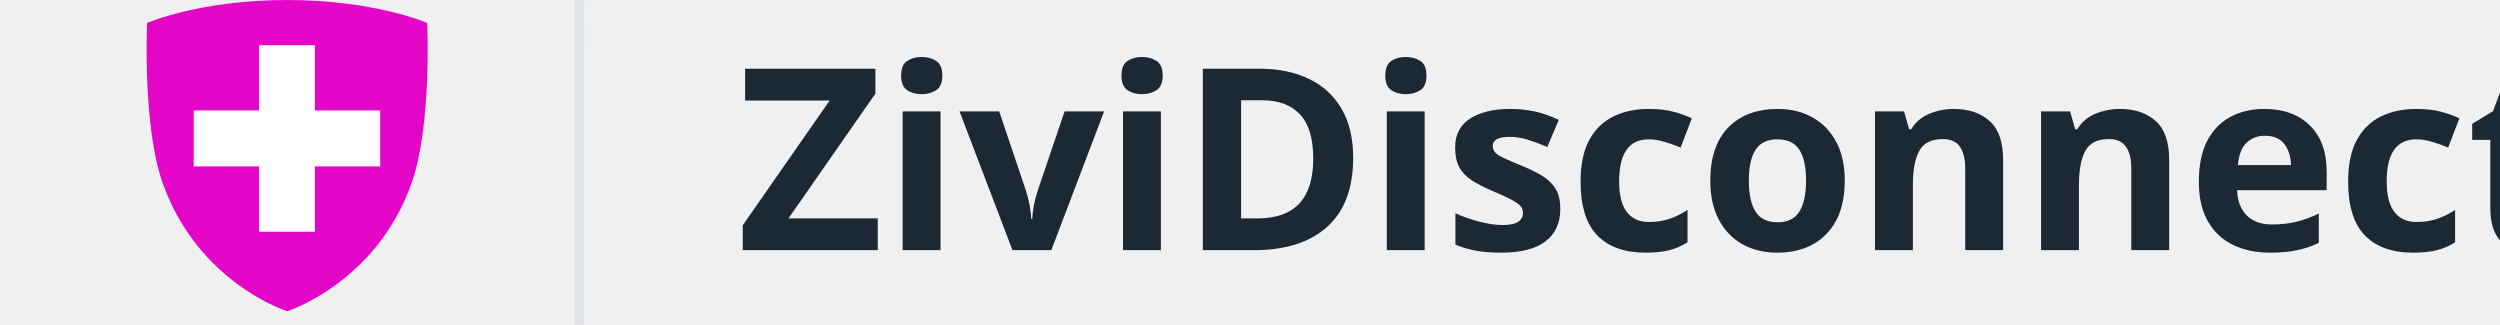
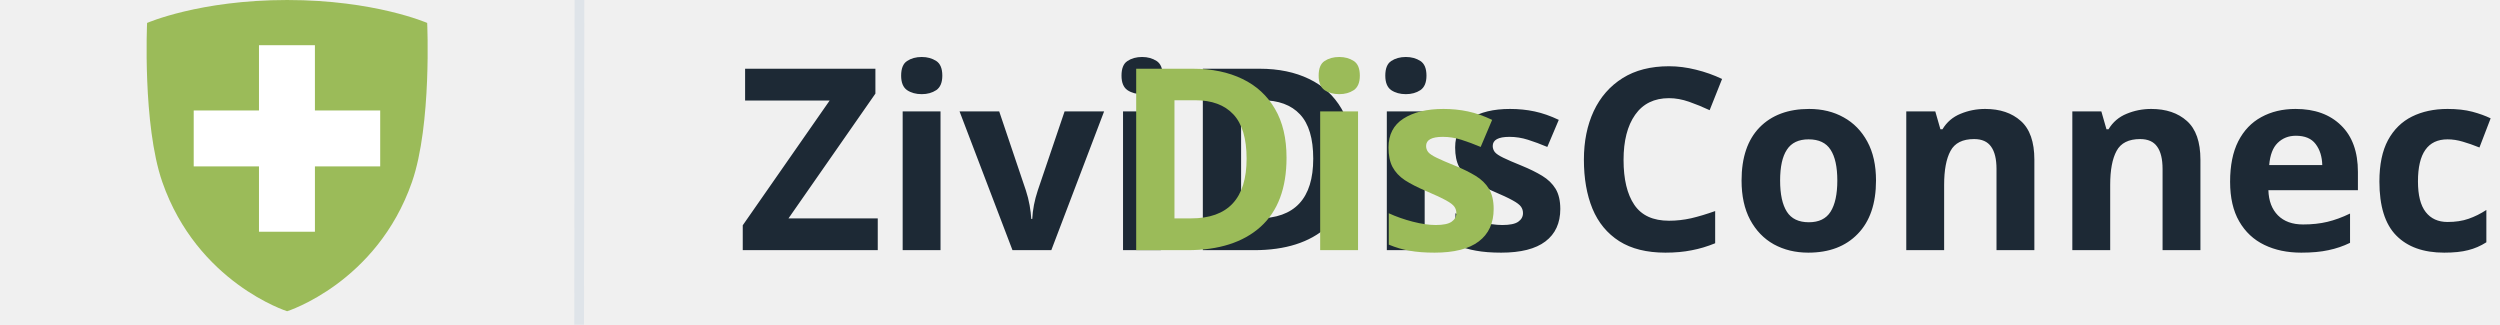
<svg xmlns="http://www.w3.org/2000/svg" version="1.1" id="Logo" x="0px" y="0px" width="282.69" height="36.718" viewBox="8.512 0 282.69 36.718" enable-background="new 8.512 0 155.99 38.347" xml:space="preserve">
  <defs id="defs92" />
  <g id="g92" transform="translate(14.94081,77.24063)">
-     <path fill="#e306c9" d="m 41.875,-74.647 c 0,0 -5.921,-2.593 -15.834,-2.593 h -0.003 c -9.914,0.001 -15.835,2.593 -15.835,2.593 0,0 -0.53,11.482 1.717,17.975 3.97,11.415 14.117,14.624 14.117,14.624 h 0.003 0.003 c 0,0 10.145,-3.206 14.117,-14.624 2.247,-6.491 1.716,-17.975 1.716,-17.975 z" id="path92" style="stroke-width:1.492" />
+     <path fill="#e306c9" d="m 41.875,-74.647 c 0,0 -5.921,-2.593 -15.834,-2.593 h -0.003 c -9.914,0.001 -15.835,2.593 -15.835,2.593 0,0 -0.53,11.482 1.717,17.975 3.97,11.415 14.117,14.624 14.117,14.624 h 0.003 0.003 c 0,0 10.145,-3.206 14.117,-14.624 2.247,-6.491 1.716,-17.975 1.716,-17.975 z" id="path92" style="stroke-width:1.492;fill:#9bbb59;fill-opacity:1" />
    <polygon fill="#ffffff" points="21.27,17.561 17.03,17.561 17.03,12.612 12.083,12.612 12.083,8.373 17.03,8.373 17.03,3.426 21.269,3.426 21.27,8.373 26.217,8.373 26.217,12.612 21.27,12.612 " id="polygon92" transform="matrix(1.491932,0,0,1.491932,-2.551597,-77.23859)" />
-     <text xml:space="preserve" style="font-style:normal;font-variant:normal;font-weight:bold;font-stretch:normal;font-size:28.732px;font-family:FrutigerNeueW02-Light;-inkscape-font-specification:'FrutigerNeueW02-Light Bold';text-align:start;letter-spacing:-0.1px;word-spacing:0px;writing-mode:lr-tb;direction:ltr;text-anchor:start;fill:#1c2834;stroke-width:1.959;stroke-linecap:round;stroke-dasharray:0.02, 2.351;fill-opacity:1" x="76.873" y="-48.955" id="text92">
-       <tspan id="tspan92" x="76.873" y="-48.955" style="font-size:28.732px;letter-spacing:-0.1px;stroke-width:1.959;fill:#1c2834;fill-opacity:1">ZiviDisconnect</tspan>
+     <text xml:space="preserve" style="font-style:normal;font-variant:normal;font-weight:bold;font-stretch:normal;font-size:28.732px;font-family:FrutigerNeueW02-Light;-inkscape-font-specification:'FrutigerNeueW02-Light Bold';text-align:start;letter-spacing:-0.1px;word-spacing:0px;writing-mode:lr-tb;direction:ltr;text-anchor:start;fill:#1d2935;fill-opacity:1;stroke-width:1.959;stroke-linecap:round;stroke-dasharray:0.02, 2.351" x="76.873" y="-48.955" id="text92">
+       <tspan id="tspan92" x="76.873" y="-48.955" style="font-size:28.732px;letter-spacing:-0.1px;fill:#1d2935;fill-opacity:1;stroke-width:1.959">ZiviDisConnect</tspan>
+     </text>
+     <text xml:space="preserve" style="font-style:normal;font-variant:normal;font-weight:bold;font-stretch:normal;font-size:28.732px;font-family:FrutigerNeueW02-Light;-inkscape-font-specification:'FrutigerNeueW02-Light Bold';text-align:start;letter-spacing:-0.1px;word-spacing:0px;writing-mode:lr-tb;direction:ltr;text-anchor:start;fill:#9bbb59;fill-opacity:1;stroke-width:1.959;stroke-linecap:round;stroke-dasharray:0.02, 2.351" x="119.455" y="-48.955" id="text92-3-5">
+       <tspan id="tspan92-8-6" x="119.455" y="-48.955" style="font-size:28.732px;letter-spacing:-0.1px;fill:#9bbb59;fill-opacity:1;stroke-width:1.959">Dis</tspan>
    </text>
  </g>
  <path style="opacity:1;fill:none;fill-opacity:1;stroke:#dfe4e9;stroke-width:1.1;stroke-linecap:butt;stroke-dasharray:none;stroke-opacity:1" d="M 74.035,5.5843095e-4 73.998,36.718" id="path93" />
</svg>
